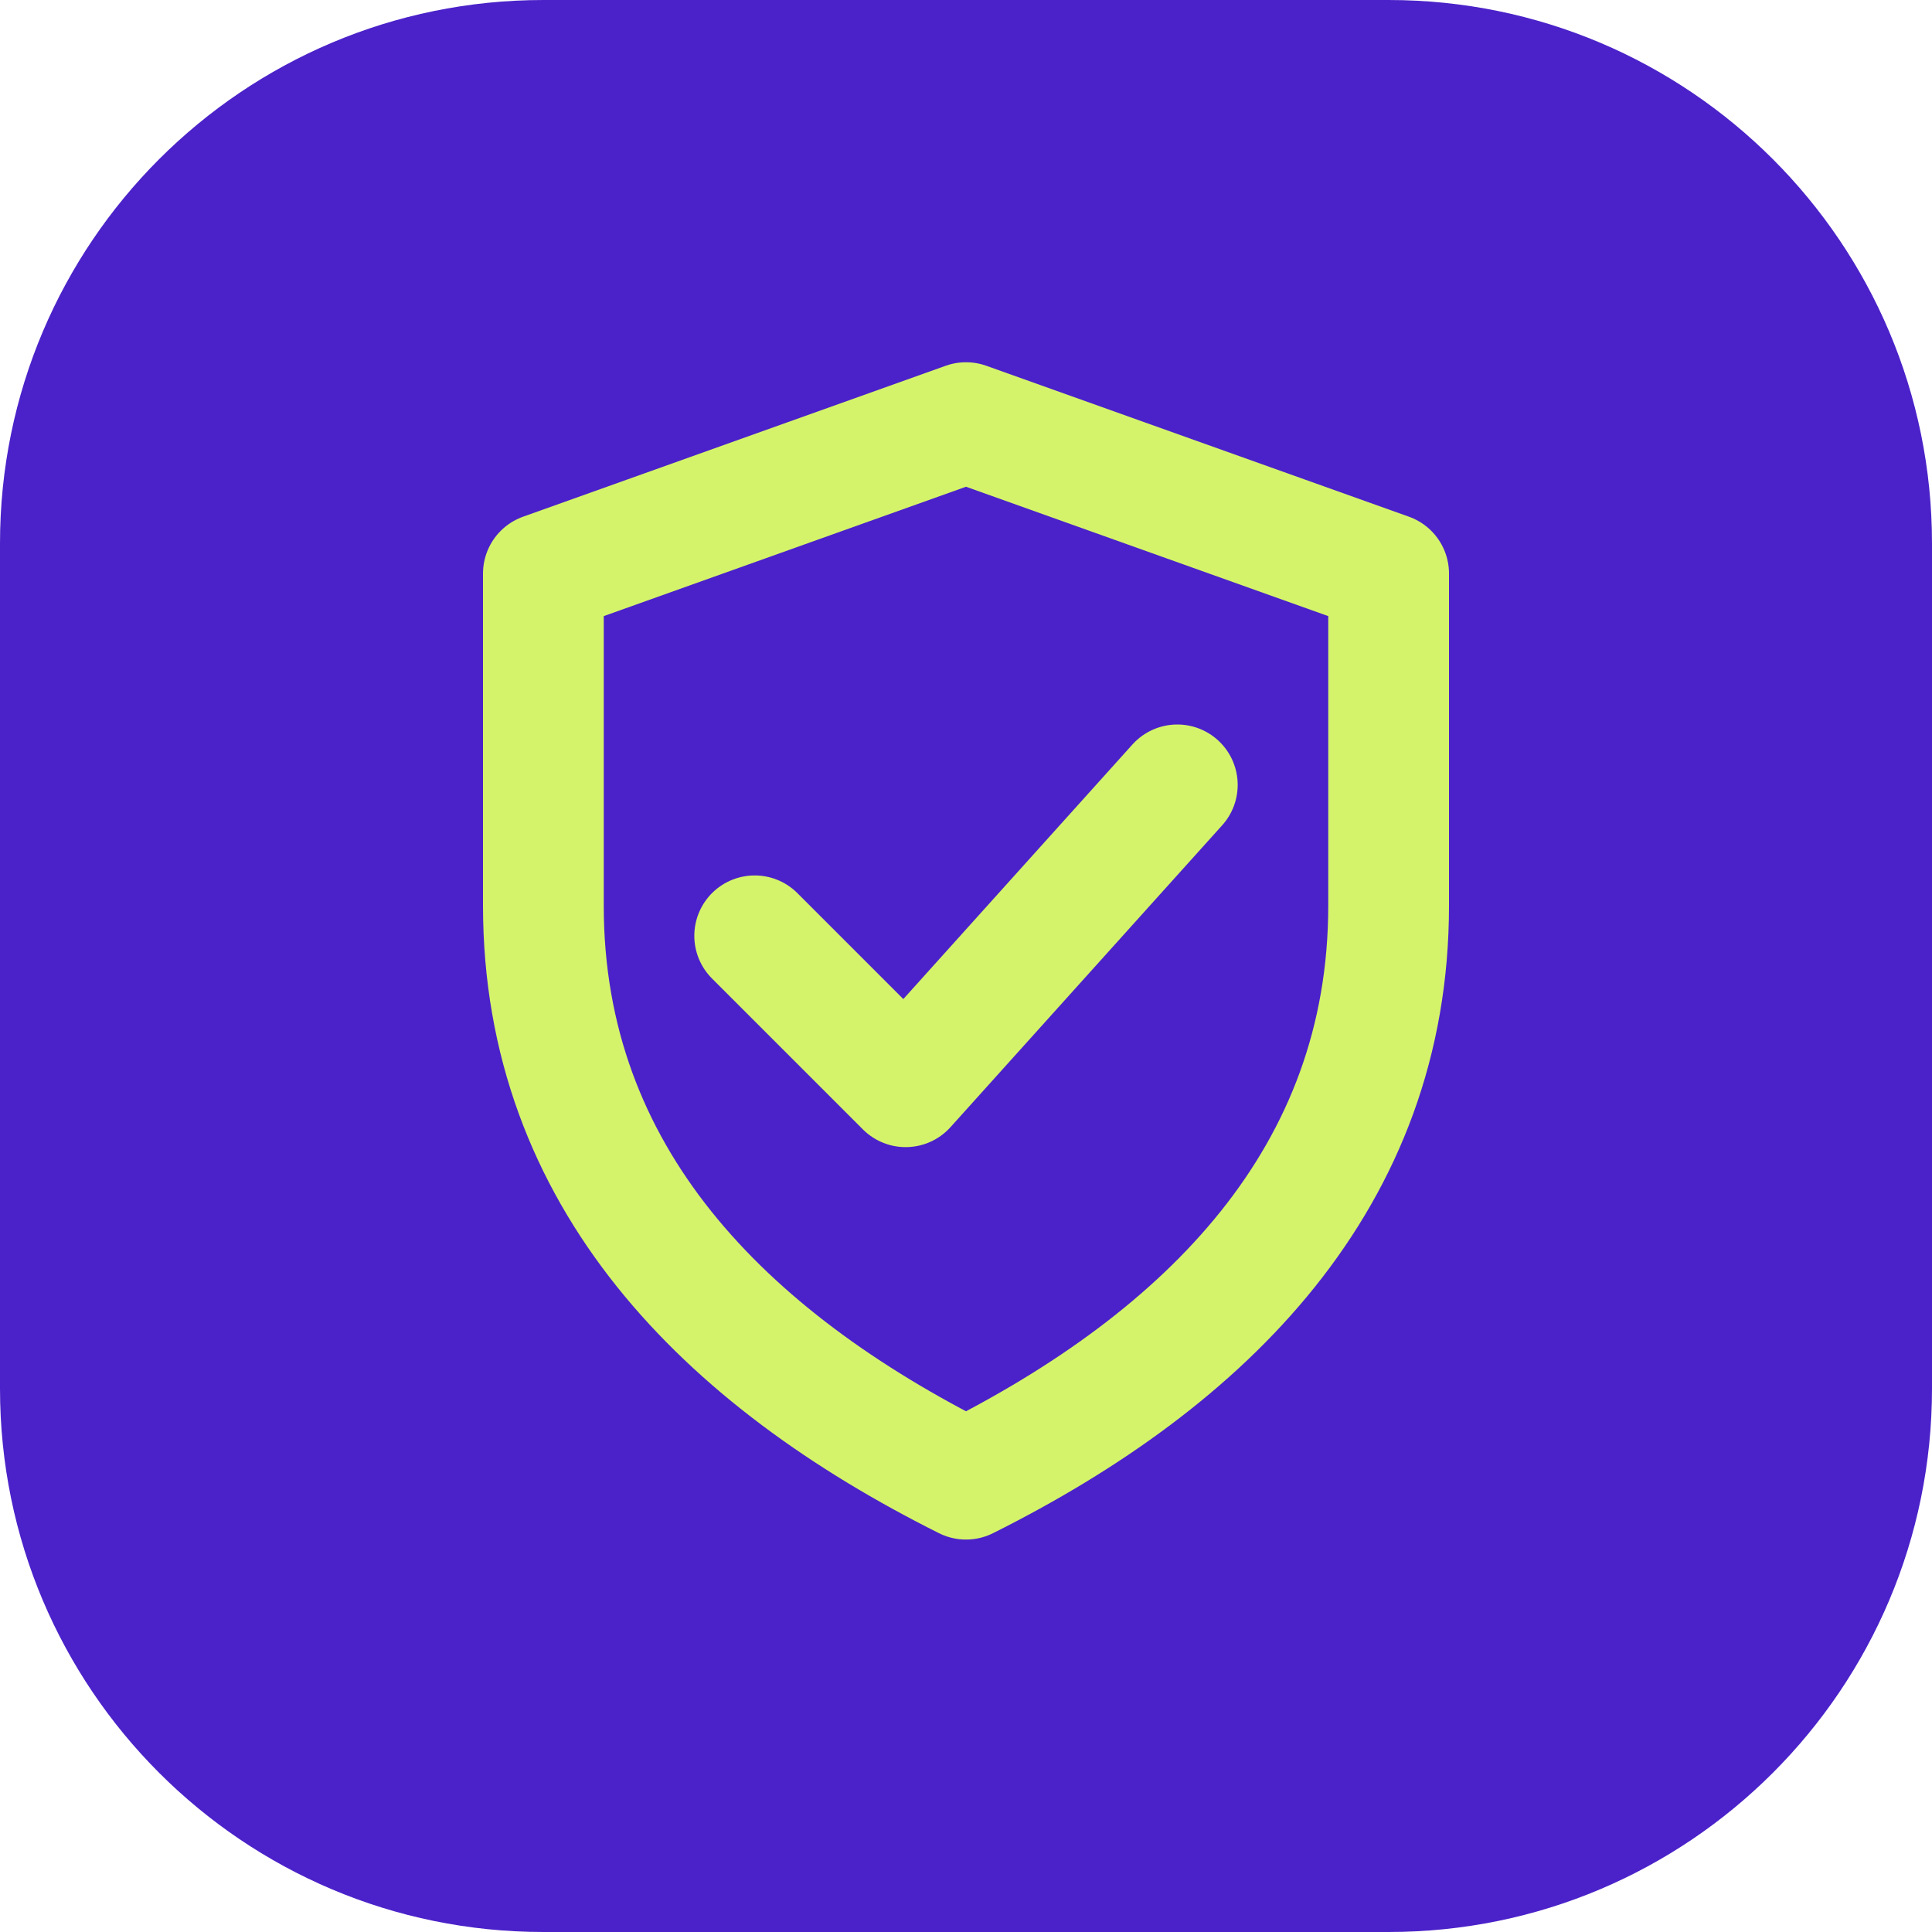
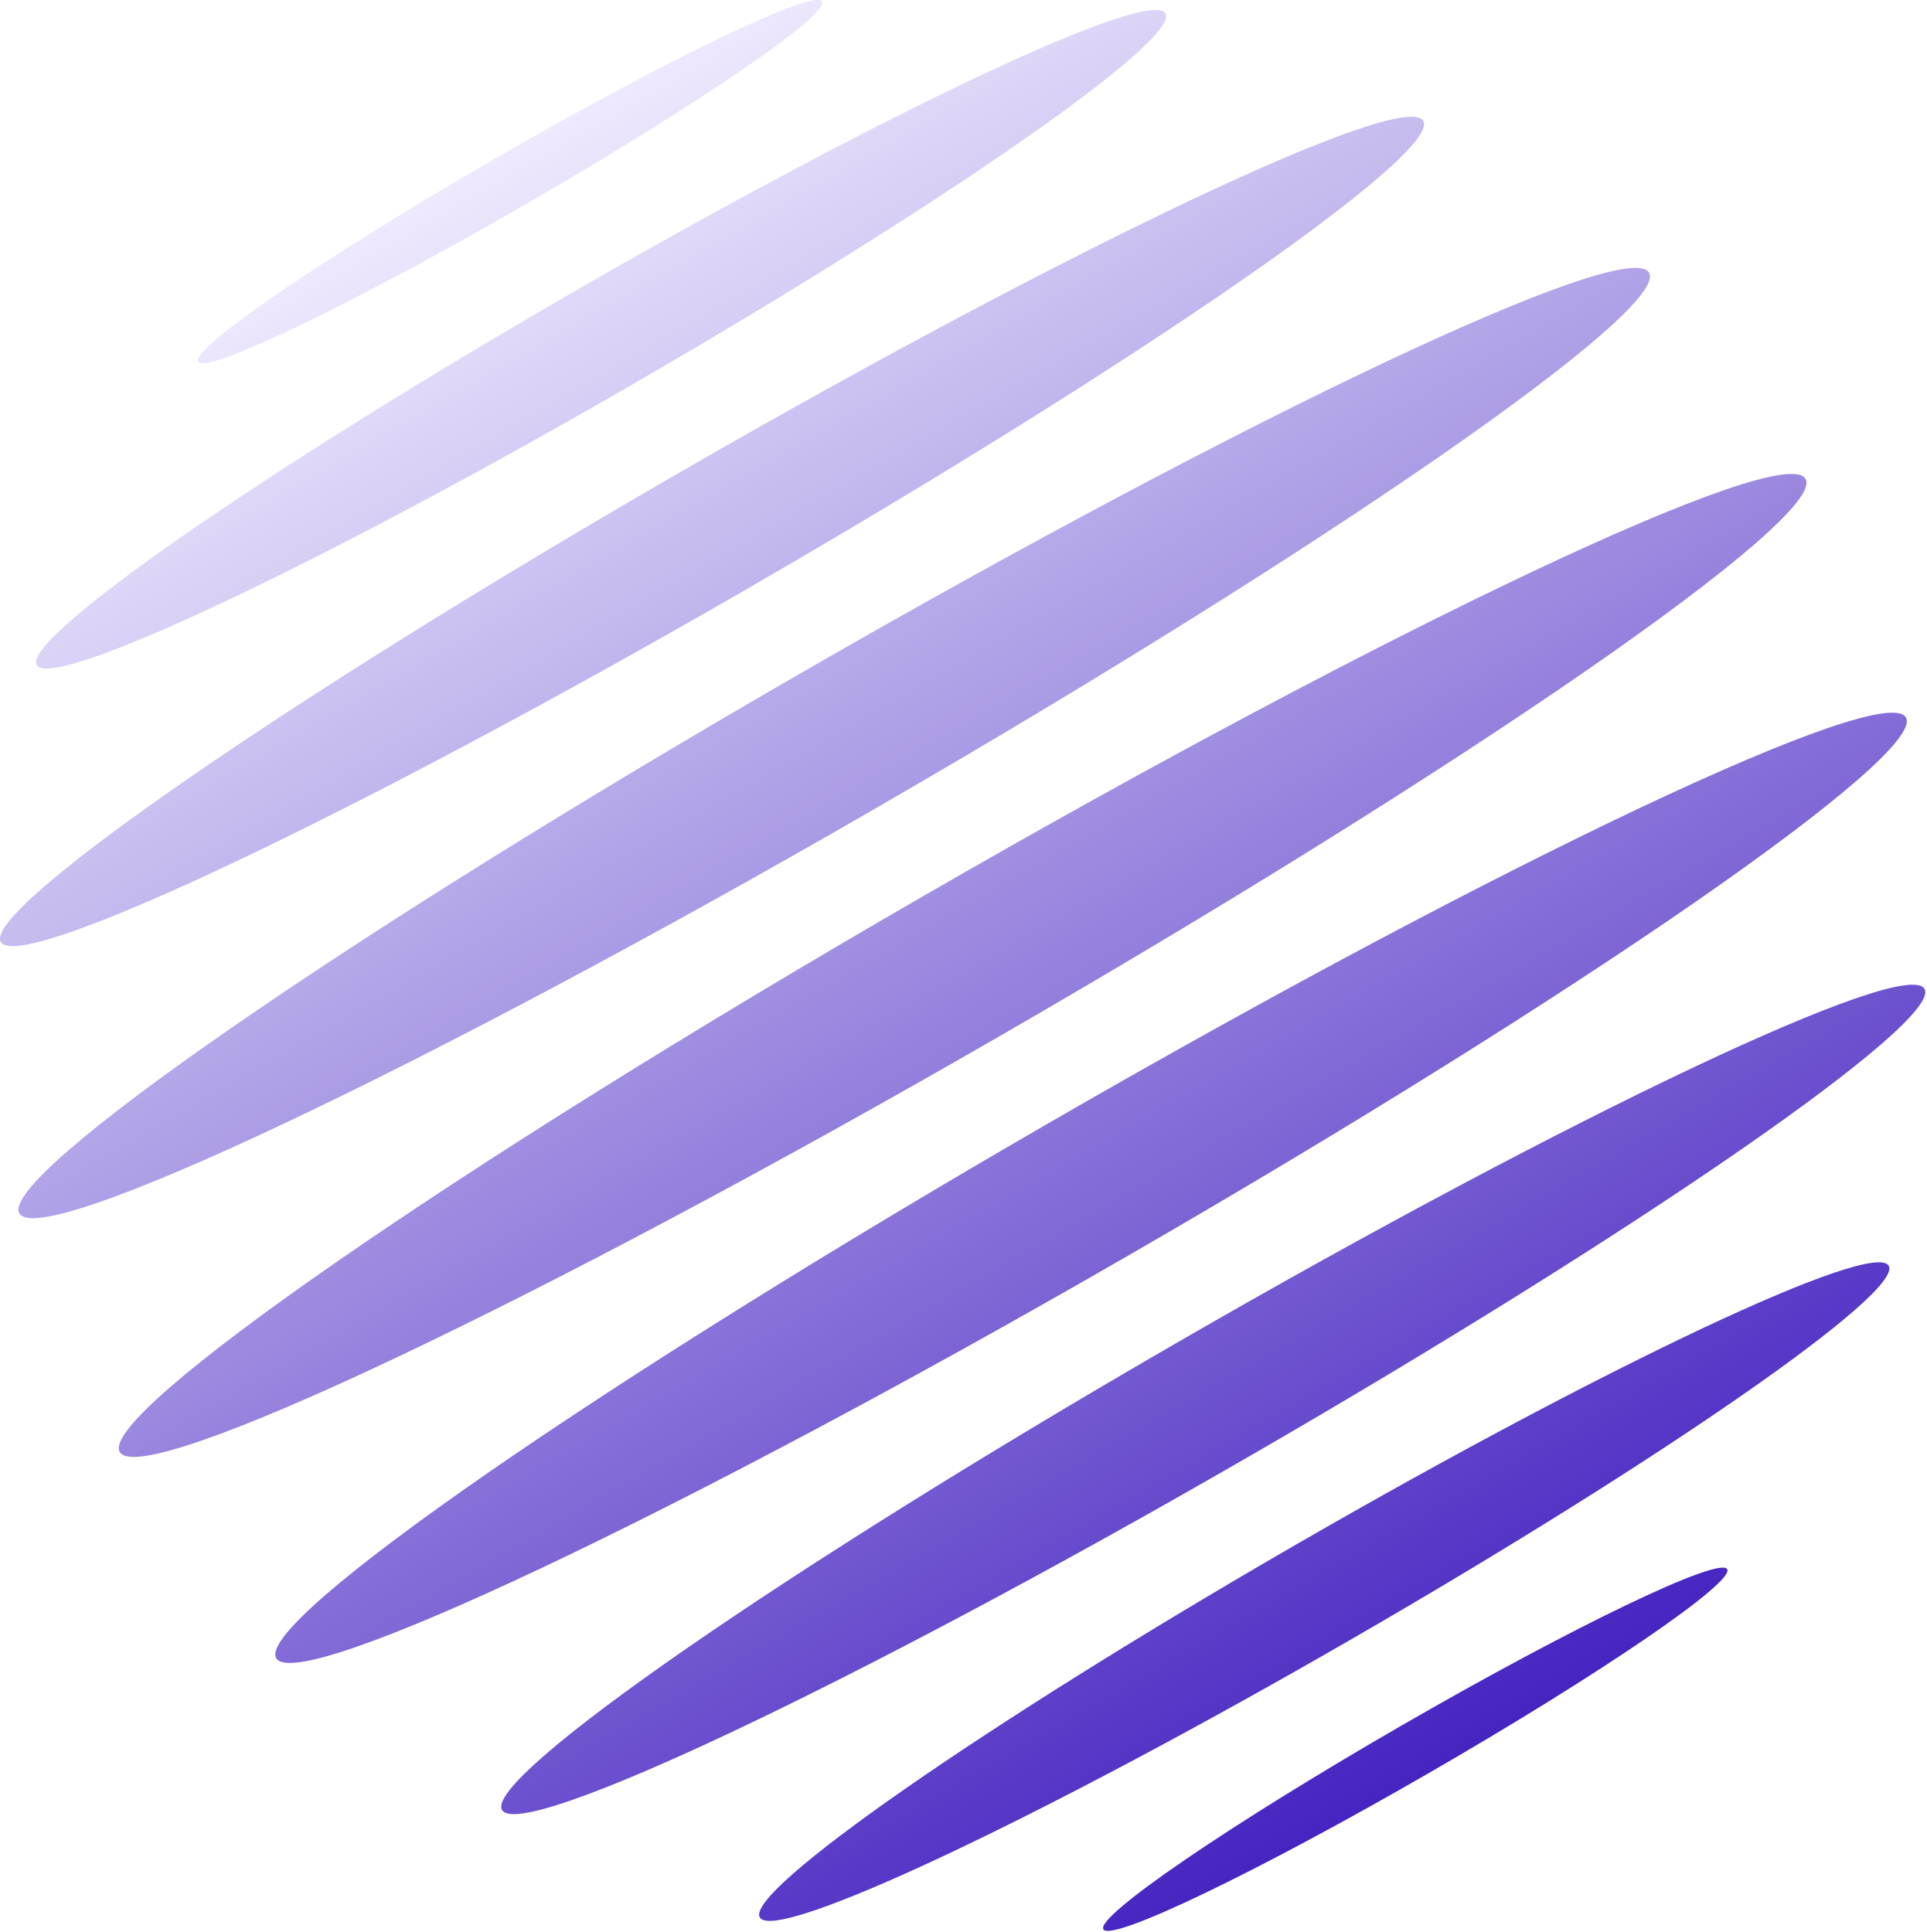
- <svg xmlns="http://www.w3.org/2000/svg" viewBox="0 0 64 64">
-   <rect width="64" height="64" rx="18" fill="#4b22c9" />
-   <path d="M32 14l14 5v11c0 9-6 15-14 19-8-4-14-10-14-19V19z" fill="none" stroke="#d4f36b" stroke-width="4" stroke-linejoin="round" />
-   <path d="M25 31l5 5 9-10" fill="none" stroke="#d4f36b" stroke-width="4" stroke-linecap="round" stroke-linejoin="round" />
+ <svg xmlns="http://www.w3.org/2000/svg" width="948" height="951" viewBox="0 0 948 951" fill="none">
+   <path d="M689.756 849.357C774.53 800.413 846.273 765.967 850 772.42C853.726 778.873 788.023 823.783 703.248 872.727C618.474 921.671 546.731 956.117 543.005 949.663C539.279 943.21 604.982 898.301 689.756 849.357ZM638.204 760.072C791.619 671.498 922.028 610.157 929.48 623.064C936.931 635.971 818.604 718.239 665.189 806.812C511.775 895.386 381.367 956.726 373.914 943.82C366.462 930.914 484.789 848.647 638.204 760.072ZM580.525 660.161C773.832 548.555 937.953 470.922 947.1 486.76C956.245 502.601 806.952 605.917 613.643 717.524C420.334 829.131 256.212 906.765 247.067 890.925C237.923 875.084 387.217 771.768 580.525 660.161ZM517.934 551.756C739.402 423.891 927.451 334.979 937.952 353.166C948.452 371.352 777.428 489.751 555.958 617.617C334.489 745.482 146.441 834.394 135.941 816.207C125.441 798.02 296.465 679.622 517.934 551.756ZM454.123 441.228C683.219 308.959 877.725 216.953 888.564 235.726C899.403 254.5 722.47 376.944 493.374 509.212C264.278 641.481 69.773 733.487 58.934 714.714C48.095 695.94 225.027 573.496 454.123 441.228ZM391.533 332.822C613.002 204.956 801.051 116.044 811.551 134.231C822.051 152.418 651.026 270.816 429.557 398.682C208.088 526.547 20.039 615.459 9.539 597.273C-0.961 579.086 170.063 460.687 391.533 332.822ZM333.857 232.914C527.166 121.307 691.287 43.673 700.432 59.513C709.576 75.354 560.283 178.67 366.975 290.276C173.667 401.883 9.545 479.517 0.399 463.678C-8.747 447.838 140.548 344.521 333.857 232.914ZM282.302 143.628C435.717 55.054 566.125 -6.286 573.577 6.62C581.029 19.527 462.702 101.794 309.287 190.368C155.872 278.942 25.463 340.283 18.012 327.376C10.561 314.469 128.887 232.202 282.302 143.628ZM244.25 77.713C329.025 28.769 400.769 -5.677 404.495 0.777C408.219 7.231 342.517 52.139 257.743 101.083C172.97 150.027 101.226 184.473 97.499 178.021C93.773 171.567 159.476 126.658 244.25 77.713Z" fill="url(#paint0_linear_12132_1135)" />
+   <defs>
+     <linearGradient id="paint0_linear_12132_1135" x1="244.249" y1="77.714" x2="702.997" y2="872.29" gradientUnits="userSpaceOnUse">
+       <stop stop-color="#EEE9FD" />
+       <stop offset="1" stop-color="#4624C1" />
+     </linearGradient>
+   </defs>
</svg>
